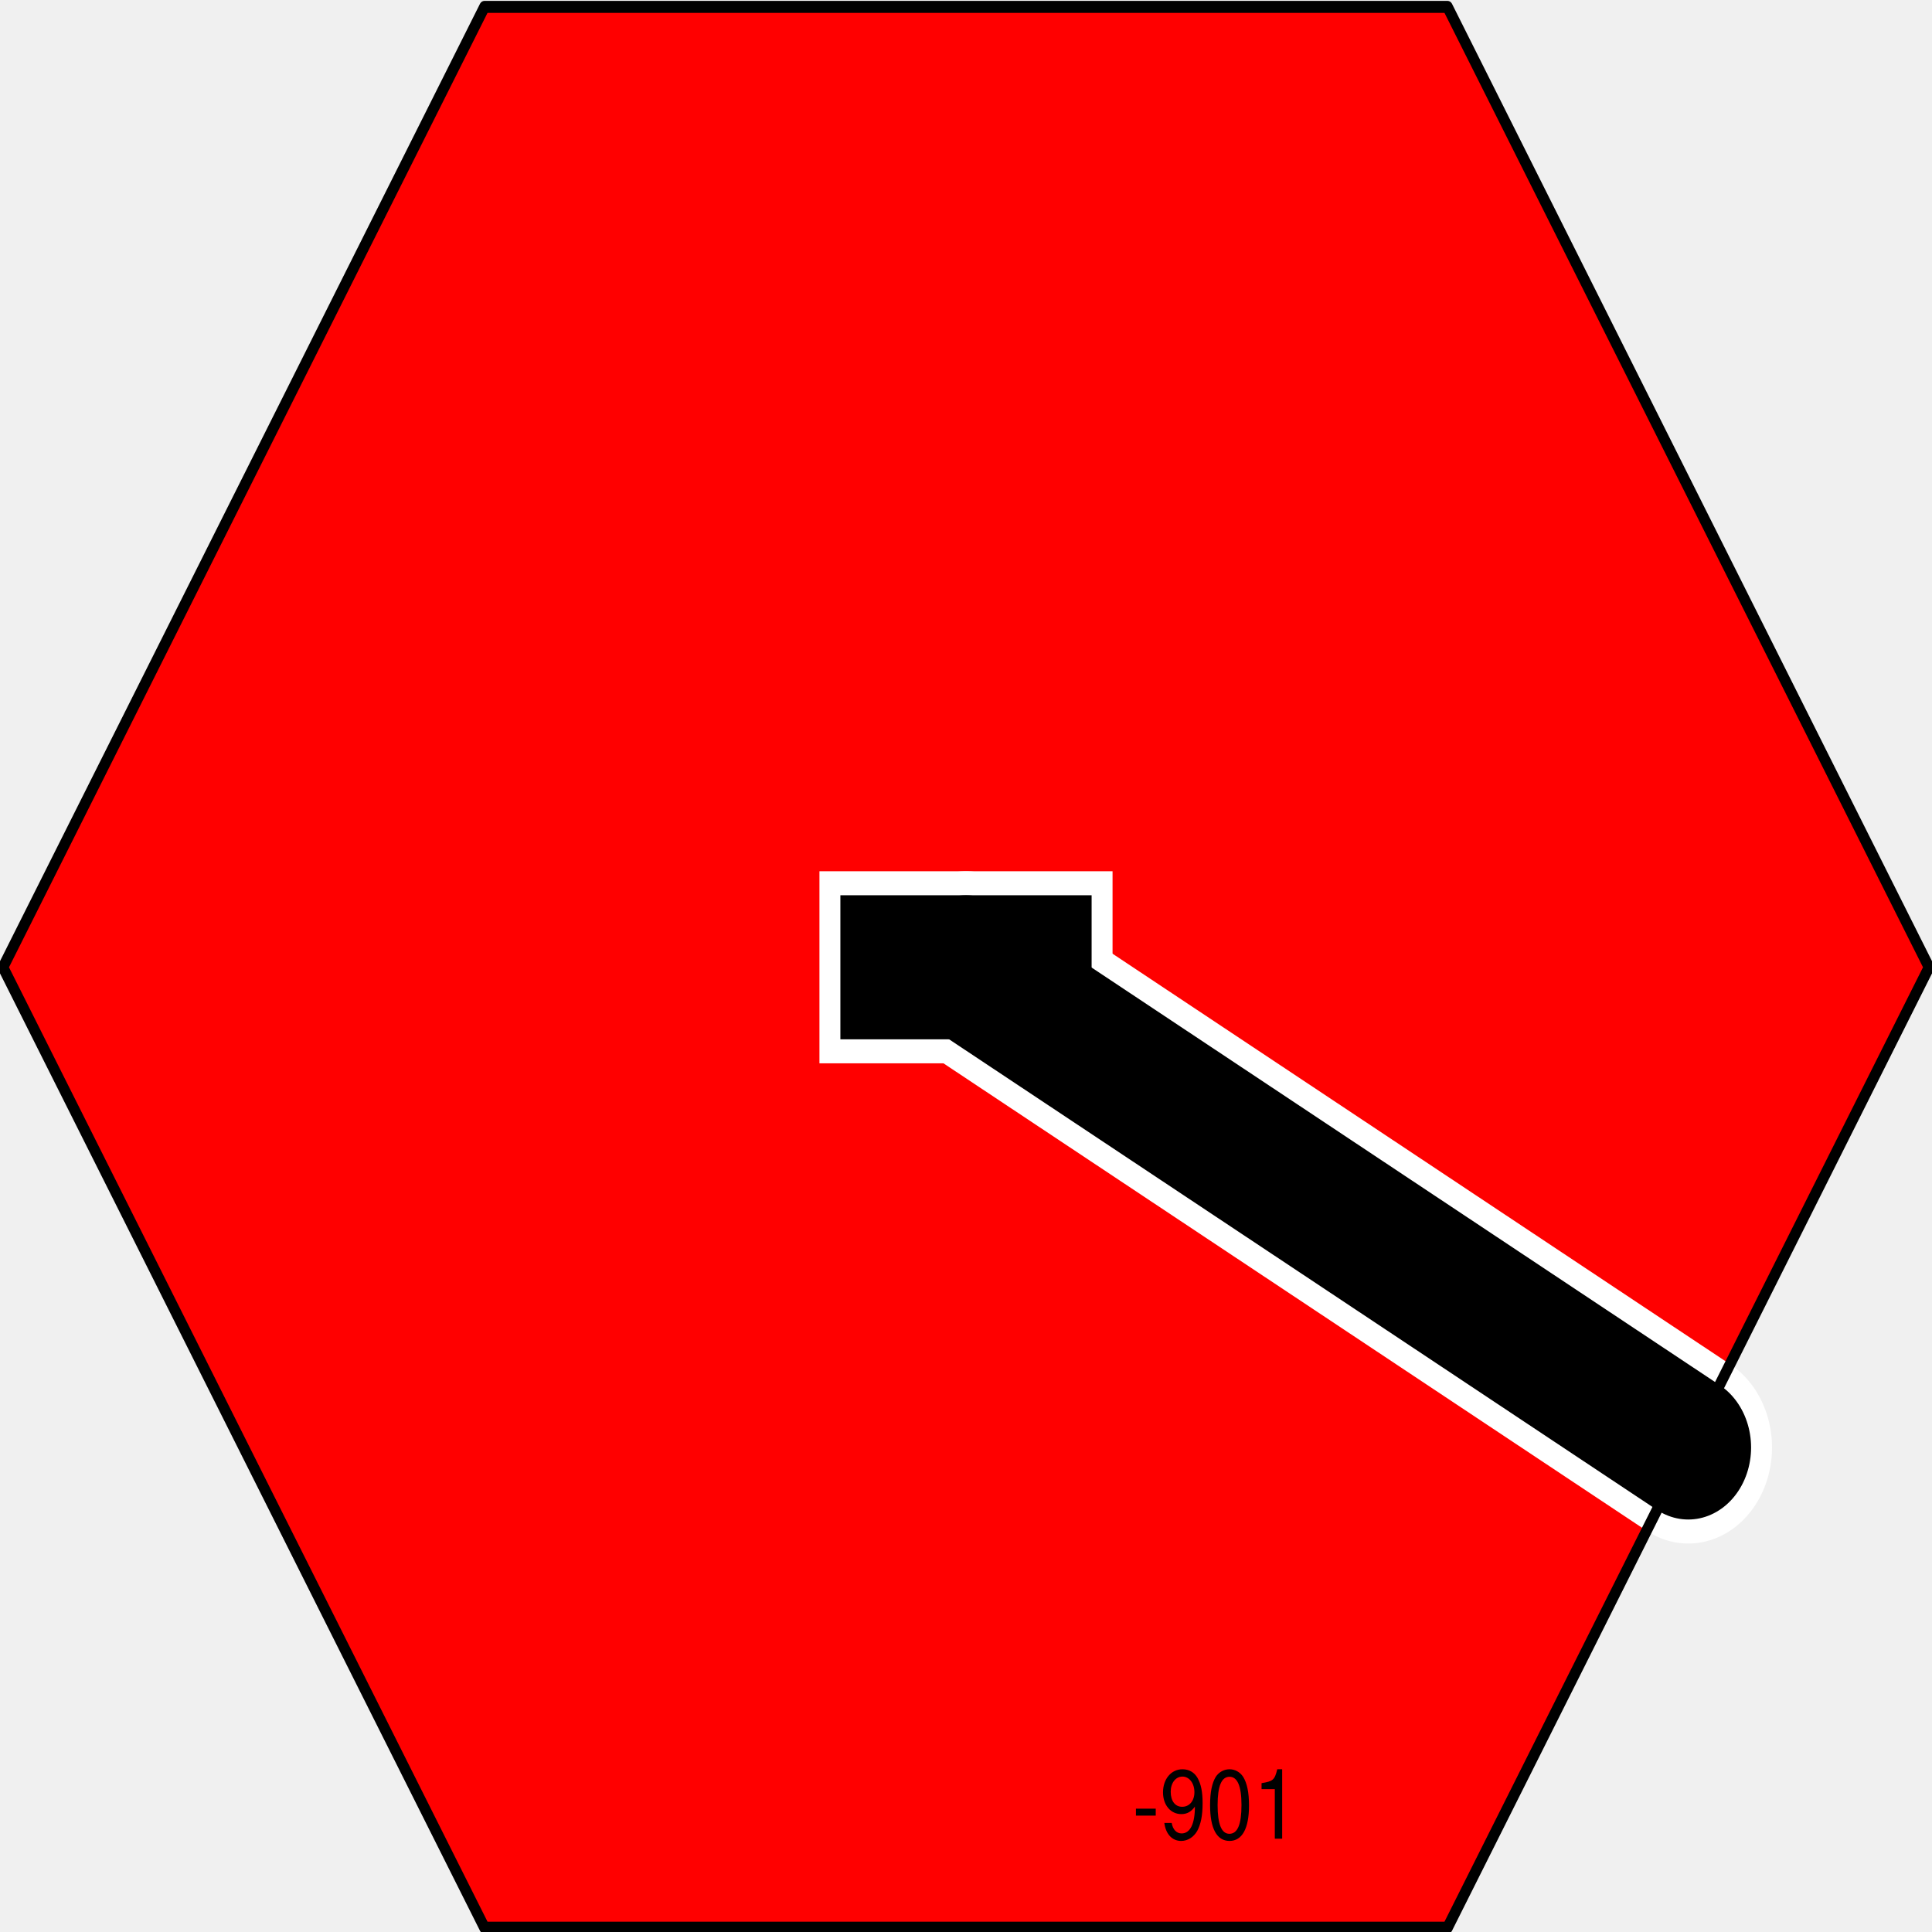
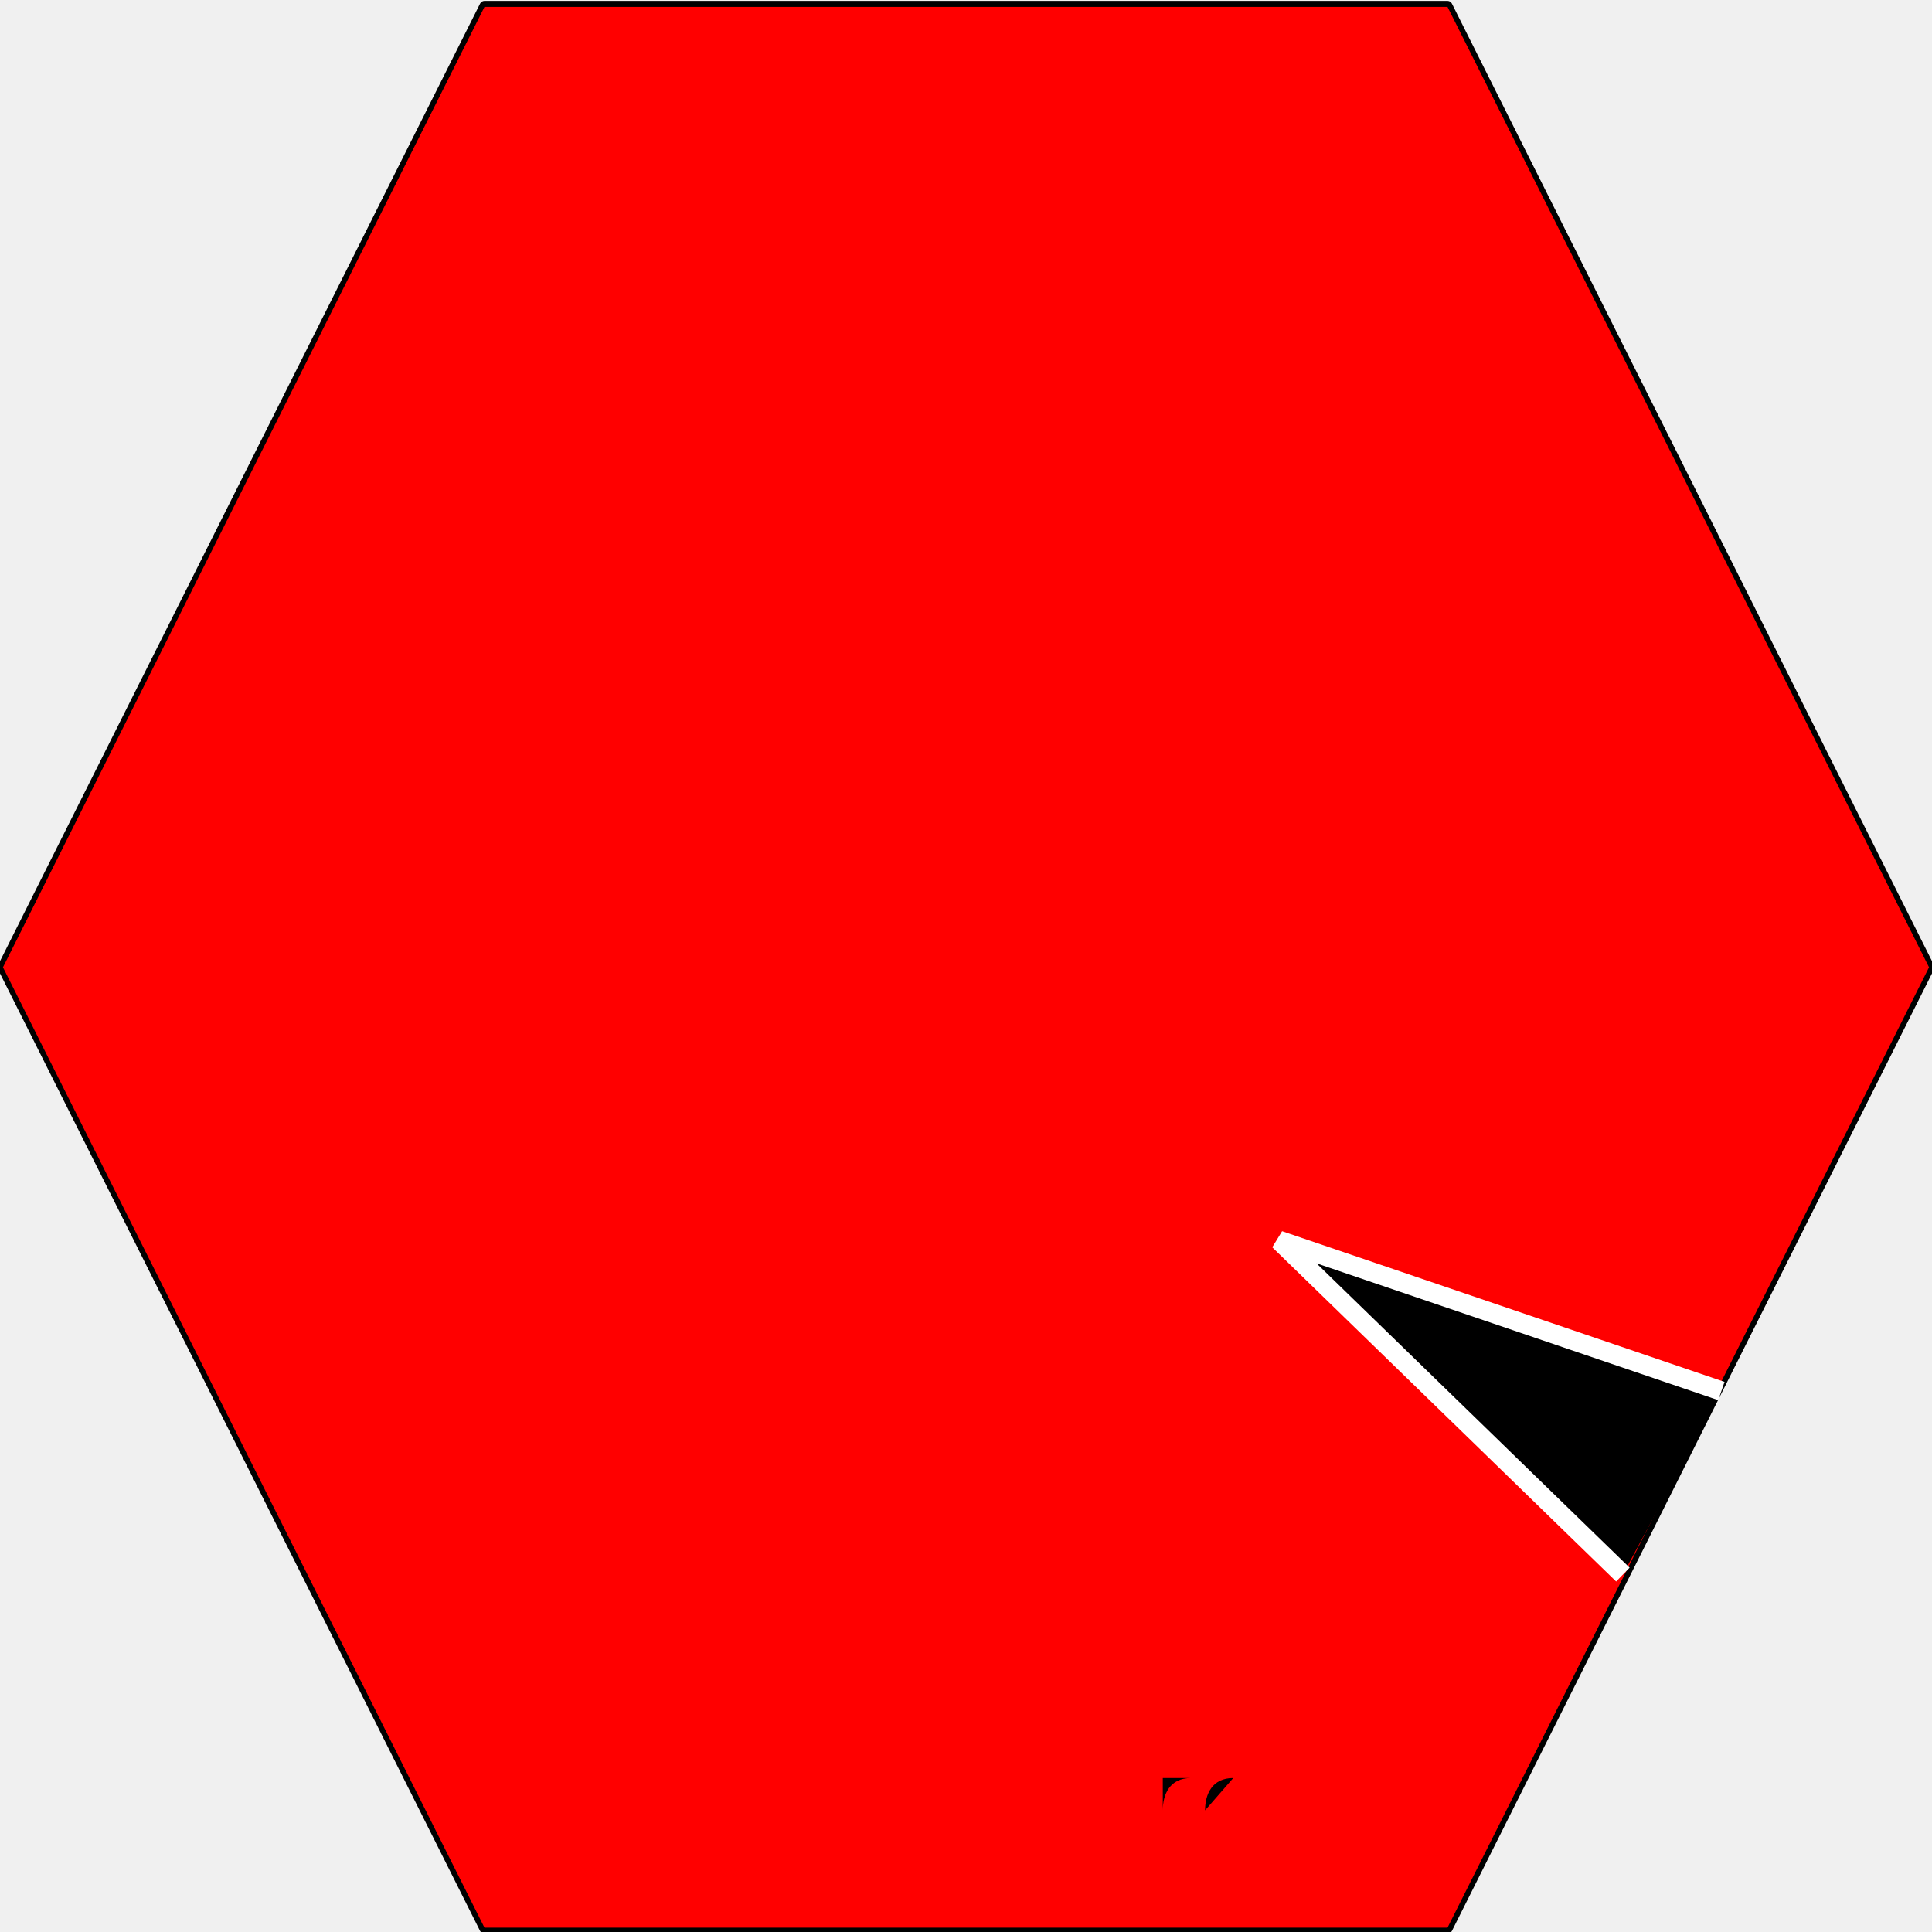
<svg xmlns="http://www.w3.org/2000/svg" width="100" height="100" viewBox="0 0 1 1" preserveAspectRatio="none" id="svg5255" version="1.0">
  <defs id="defs5280" />
-   <g transform="matrix(5.418114e-3,0,0,-6.213736e-3,-1.175565e-3,1.000871)" xml:space="preserve" style="font-style:normal;font-variant:normal;font-weight:normal;font-stretch:normal;letter-spacing:normal;word-spacing:normal;text-anchor:start;fill:none;fill-opacity:1;stroke:#000000;stroke-linecap:butt;stroke-linejoin:miter;stroke-miterlimit:10.433;stroke-dasharray:none;stroke-dashoffset:0;stroke-opacity:1" id="g5263">
-     <polygon points="46.5,160.5 138.5,160.5 184.5,80.5 138.5,0.5 46.5,0.5 0.5,80.5 46.5,160.5 " style="fill:#ff0000;fill-rule:nonzero;stroke:#ff0000;stroke-width:0;stroke-linejoin:round" id="polygon5265" />
-     <text transform="matrix(1,0,0,-1,108.36,7.9141)" style="font-size:8px;fill:#000000;stroke:none;font-family:&quot;Helvetica&quot;, sans-serif" id="text5267">-901</text>
-     <line x1="78.5" y1="80.5" x2="106.5" y2="80.5" style="stroke:#ffffff;stroke-width:16" id="line5269" />
-     <line x1="92.5" y1="80.5" x2="161.5" y2="40.5" style="stroke:#ffffff;stroke-width:16;stroke-linecap:round" id="line5271" />
-     <line x1="92.5" y1="80.5" x2="161.5" y2="40.5" style="stroke-width:12;stroke-linecap:round" id="line5273" />
-     <line x1="80.5" y1="80.5" x2="104.5" y2="80.5" style="stroke-width:12" id="line5275" />
-     <polygon points="46.5,160.5 138.5,160.5 184.5,80.5 138.5,0.5 46.5,0.5 0.5,80.5 46.5,160.5 " style="stroke-width:1;stroke-linejoin:round" id="polygon5277" />
+   <g id="g3213">
+     <polygon transform="matrix(5.418114e-3,0,0,-6.213736e-3,-1.175565e-3,1.000871)" points="46.5,160.5 138.5,160.5 184.5,80.5 138.5,0.5 46.5,0.5 0.5,80.5 46.5,160.5 " style="font-style:normal;font-variant:normal;font-weight:normal;font-stretch:normal;letter-spacing:normal;word-spacing:normal;text-anchor:start;fill-opacity:1;stroke:#000000;stroke-width:1;stroke-linecap:butt;stroke-linejoin:round;stroke-miterlimit:10.433;stroke-dasharray:none;stroke-dashoffset:0;stroke-opacity:1" id="polygon5277" />
+     <polygon transform="matrix(5.418114e-3,0,0,-6.213736e-3,-1.175565e-3,1.000871)" points="46.5,160.5 138.5,160.5 184.5,80.5 138.5,0.5 46.5,0.5 0.5,80.5 46.5,160.5 " style="font-style:normal;font-variant:normal;font-weight:normal;font-stretch:normal;letter-spacing:normal;word-spacing:normal;text-anchor:start;fill:#ff0000;fill-opacity:1;fill-rule:nonzero;stroke:#ff0000;stroke-width:0;stroke-linecap:butt;stroke-linejoin:round;stroke-miterlimit:10.433;stroke-dasharray:none;stroke-dashoffset:0;stroke-opacity:1" id="polygon5265" />
+     <path id="path2406" d="M 0.891,0.72 L 0.662,0.642 L 0.84,0.815" style="fill:#000000;fill-opacity:1;fill-rule:nonzero;stroke:#ffffff;stroke-width:0.01;stroke-linecap:butt;stroke-linejoin:bevel;stroke-miterlimit:4;stroke-dasharray:none;stroke-opacity:1" />
+     <text y="0.889" x="0.627" transform="scale(0.9337867,1.070908)" style="font-size:0.046px;font-style:normal;font-variant:normal;font-weight:normal;font-stretch:normal;letter-spacing:normal;word-spacing:normal;text-anchor:start;fill:#000000;fill-opacity:1;stroke:none;stroke-linecap:butt;stroke-linejoin:miter;stroke-miterlimit:10.433;stroke-dasharray:none;stroke-dashoffset:0;stroke-opacity:1" id="text5267">-901</text>
  </g>
</svg>
